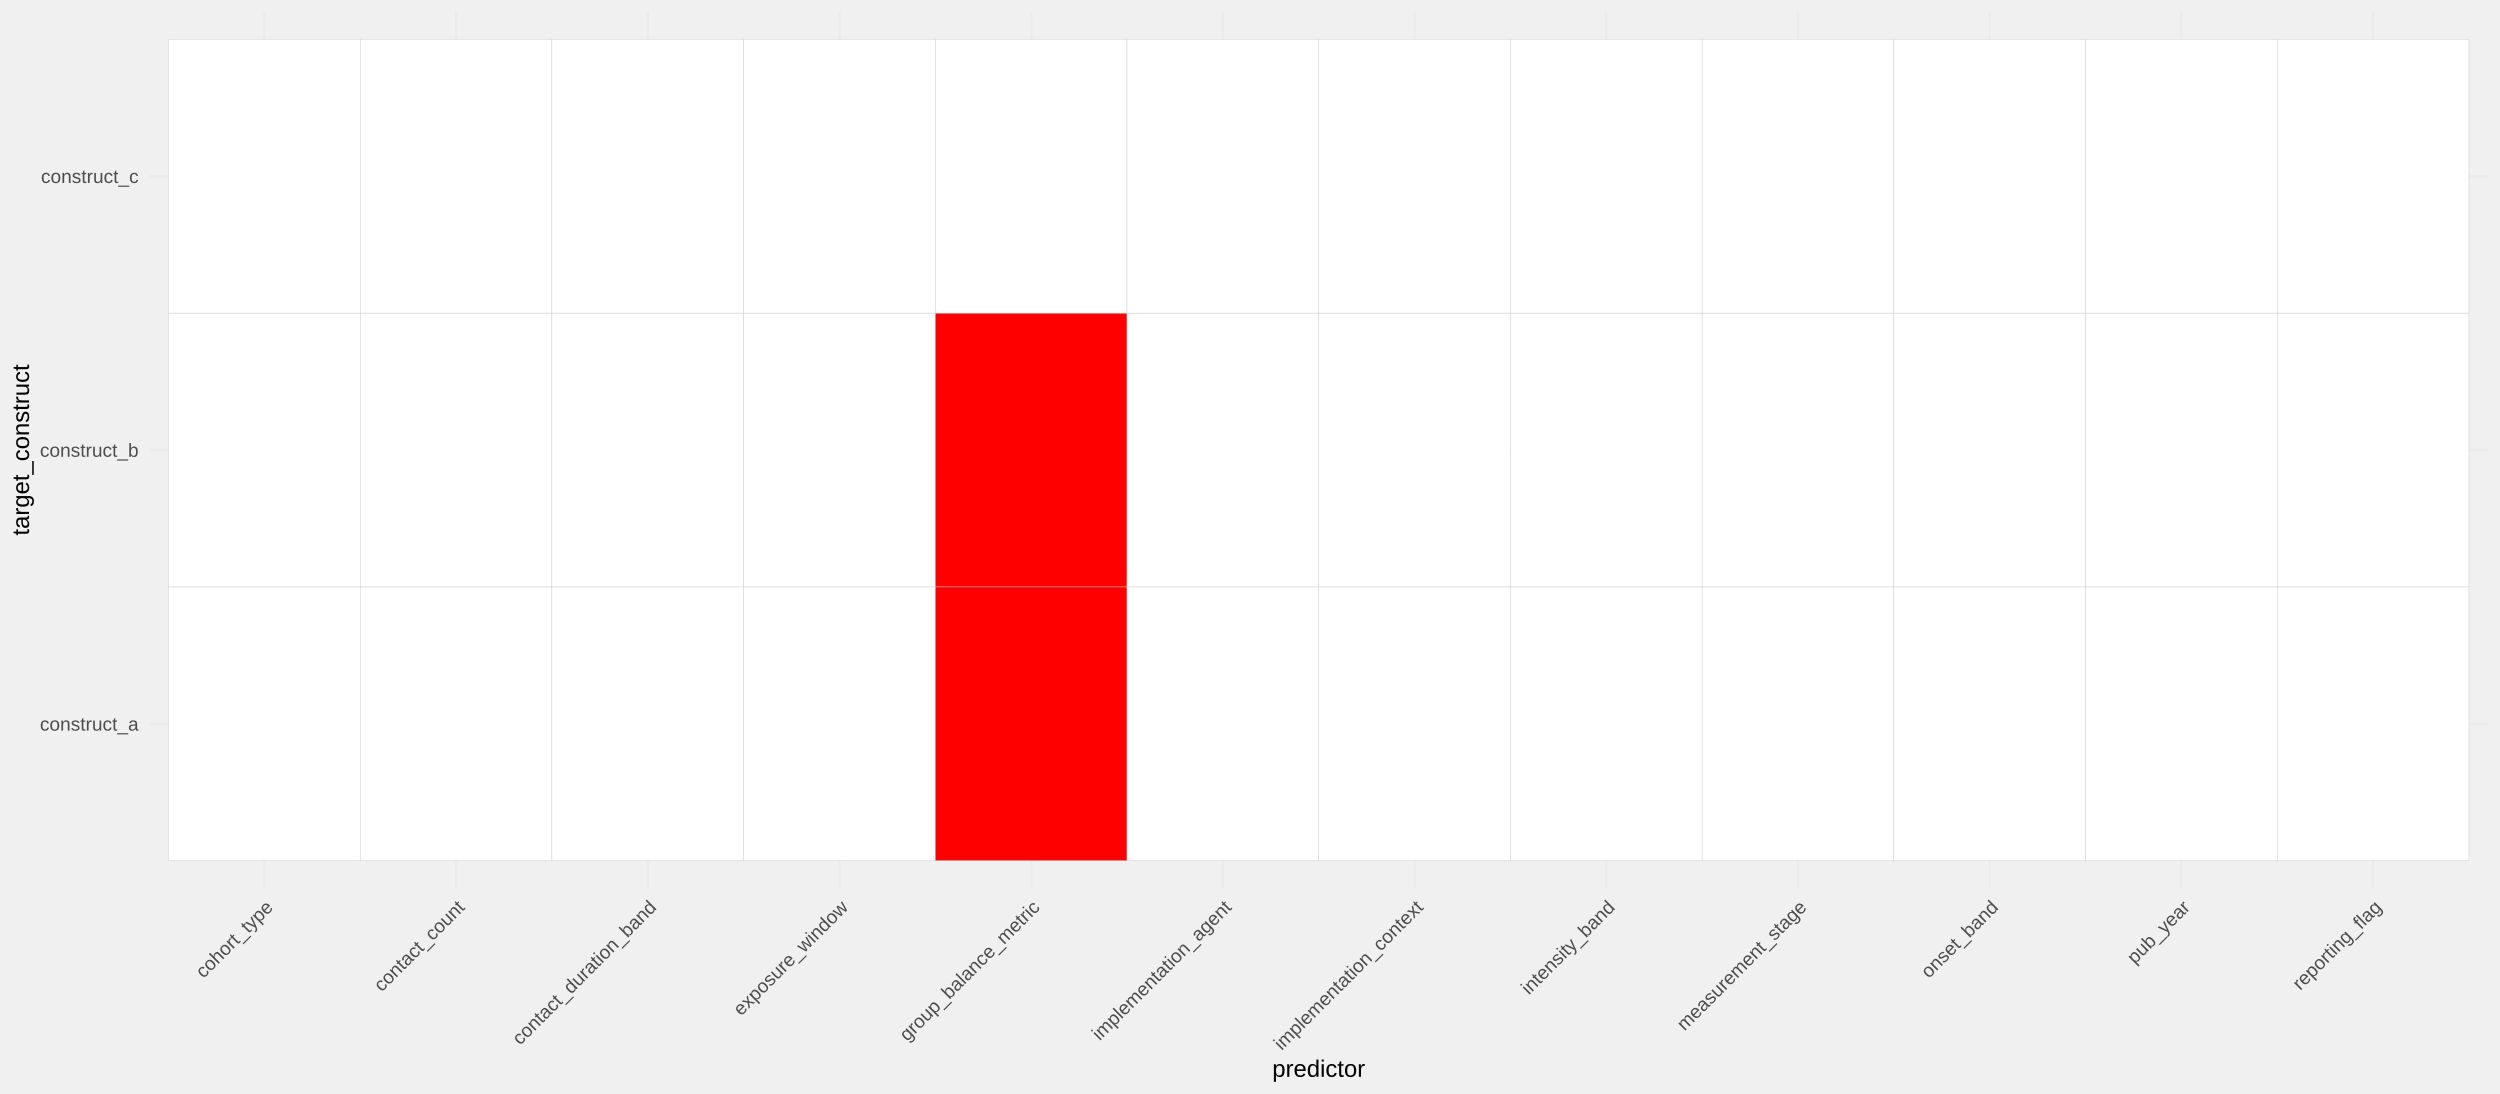
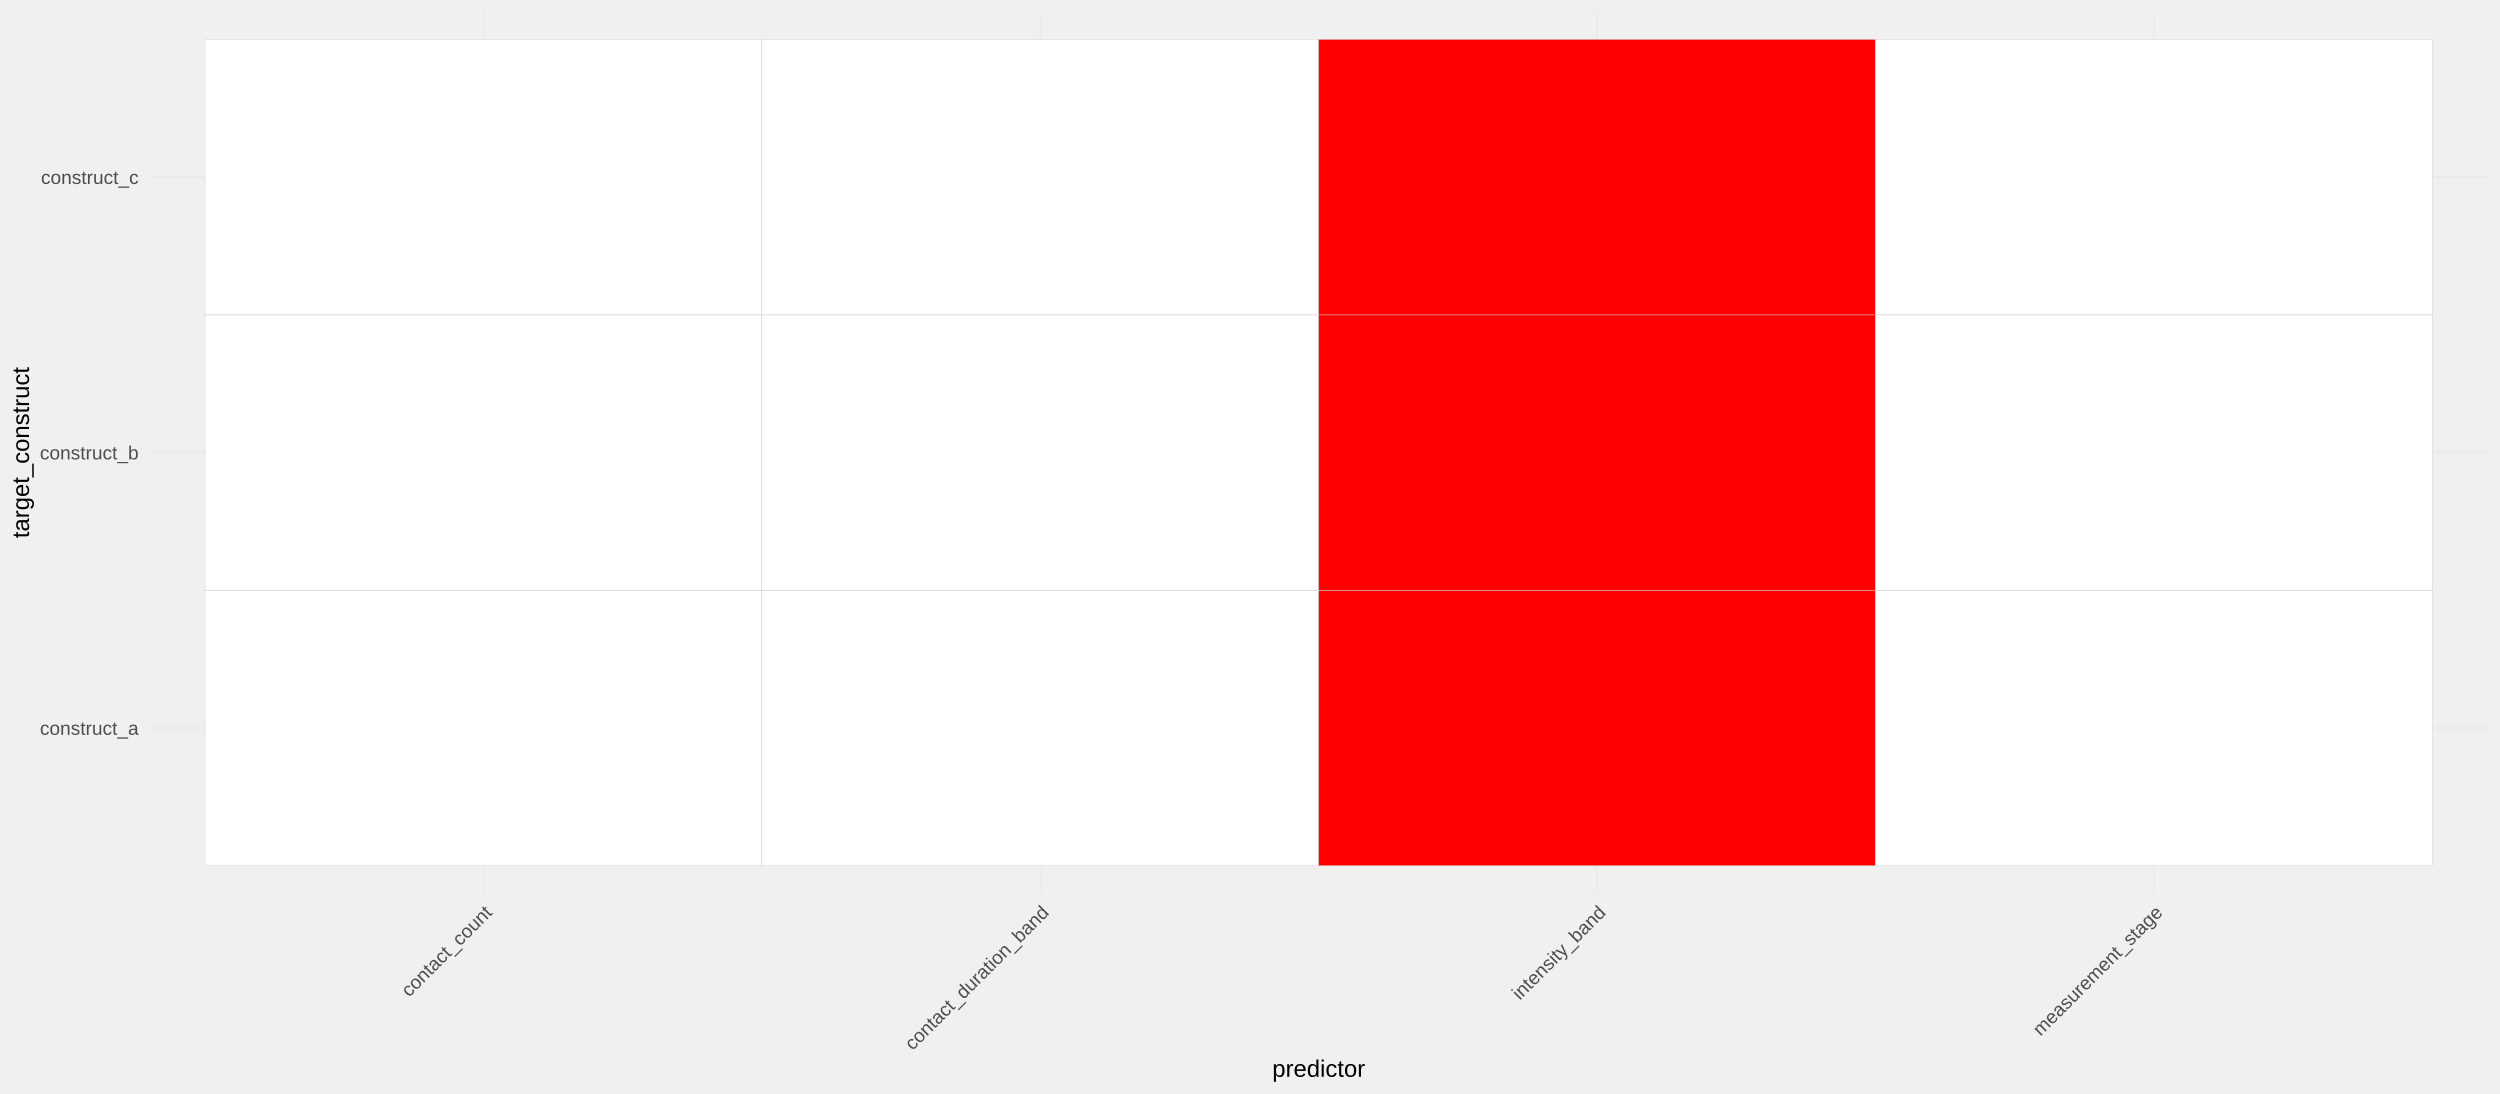
<svg xmlns="http://www.w3.org/2000/svg" width="1152.00pt" height="504.00pt" viewBox="0 0 1152.00 504.00">
  <g class="svglite">
    <defs>
      <style type="text/css">
    .svglite line, .svglite polyline, .svglite polygon, .svglite path, .svglite rect, .svglite circle {
      fill: none;
      stroke: #000000;
      stroke-linecap: round;
      stroke-linejoin: round;
      stroke-miterlimit: 10.00;
    }
    .svglite text {
      white-space: pre;
    }
    .svglite g.glyphgroup path {
      fill: inherit;
      stroke: none;
    }
  </style>
    </defs>
    <rect width="100%" height="100%" style="stroke: none; fill: none;" />
    <defs>
      <clipPath id="cpMC4wMHwxMTUyLjAwfDAuMDB8NTA0LjAw">
        <rect x="0.00" y="0.00" width="1152.00" height="504.00" />
      </clipPath>
    </defs>
    <g clip-path="url(#cpMC4wMHwxMTUyLjAwfDAuMDB8NTA0LjAw)">
</g>
    <defs>
-       <clipPath id="cpNjguODF8MTE0Ni41Mnw1LjQ4fDQwOS4yMg==">
-         <rect x="68.81" y="5.48" width="1077.71" height="403.74" />
+       <clipPath id="cpNjguODF8MTE0Ni41Mnw1LjQ4fDQxMS42Mw==">
+         <rect x="68.81" y="5.48" width="1077.71" height="406.15" />
      </clipPath>
    </defs>
-     <g clip-path="url(#cpNjguODF8MTE0Ni41Mnw1LjQ4fDQwOS4yMg==)">
-       <polyline points="68.81,333.52 1146.52,333.52 " style="stroke-width: 1.07; stroke: #EBEBEB; stroke-linecap: butt;" />
-       <polyline points="68.81,207.35 1146.52,207.35 " style="stroke-width: 1.07; stroke: #EBEBEB; stroke-linecap: butt;" />
-       <polyline points="68.81,81.18 1146.52,81.18 " style="stroke-width: 1.07; stroke: #EBEBEB; stroke-linecap: butt;" />
-       <polyline points="121.82,409.22 121.82,5.48 " style="stroke-width: 1.07; stroke: #EBEBEB; stroke-linecap: butt;" />
-       <polyline points="210.15,409.22 210.15,5.48 " style="stroke-width: 1.07; stroke: #EBEBEB; stroke-linecap: butt;" />
-       <polyline points="298.49,409.22 298.49,5.48 " style="stroke-width: 1.07; stroke: #EBEBEB; stroke-linecap: butt;" />
-       <polyline points="386.83,409.22 386.83,5.48 " style="stroke-width: 1.07; stroke: #EBEBEB; stroke-linecap: butt;" />
-       <polyline points="475.16,409.22 475.16,5.48 " style="stroke-width: 1.07; stroke: #EBEBEB; stroke-linecap: butt;" />
-       <polyline points="563.50,409.22 563.50,5.48 " style="stroke-width: 1.07; stroke: #EBEBEB; stroke-linecap: butt;" />
-       <polyline points="651.84,409.22 651.84,5.48 " style="stroke-width: 1.07; stroke: #EBEBEB; stroke-linecap: butt;" />
-       <polyline points="740.17,409.22 740.17,5.48 " style="stroke-width: 1.07; stroke: #EBEBEB; stroke-linecap: butt;" />
-       <polyline points="828.51,409.22 828.51,5.48 " style="stroke-width: 1.07; stroke: #EBEBEB; stroke-linecap: butt;" />
-       <polyline points="916.85,409.22 916.85,5.48 " style="stroke-width: 1.07; stroke: #EBEBEB; stroke-linecap: butt;" />
-       <polyline points="1005.18,409.22 1005.18,5.48 " style="stroke-width: 1.07; stroke: #EBEBEB; stroke-linecap: butt;" />
-       <polyline points="1093.52,409.22 1093.52,5.48 " style="stroke-width: 1.07; stroke: #EBEBEB; stroke-linecap: butt;" />
-       <rect x="77.65" y="270.43" width="88.34" height="126.17" style="stroke-width: 0.21; stroke: #CCCCCC; stroke-linecap: butt; stroke-linejoin: miter; fill: #FFFFFF;" />
-       <rect x="165.98" y="270.43" width="88.34" height="126.17" style="stroke-width: 0.21; stroke: #CCCCCC; stroke-linecap: butt; stroke-linejoin: miter; fill: #FFFFFF;" />
-       <rect x="254.32" y="270.43" width="88.34" height="126.17" style="stroke-width: 0.21; stroke: #CCCCCC; stroke-linecap: butt; stroke-linejoin: miter; fill: #FFFFFF;" />
-       <rect x="342.66" y="270.43" width="88.34" height="126.17" style="stroke-width: 0.21; stroke: #CCCCCC; stroke-linecap: butt; stroke-linejoin: miter; fill: #FFFFFF;" />
-       <rect x="430.99" y="270.43" width="88.34" height="126.17" style="stroke-width: 0.21; stroke: #CCCCCC; stroke-linecap: butt; stroke-linejoin: miter; fill: #FF0000;" />
-       <rect x="519.33" y="270.43" width="88.34" height="126.17" style="stroke-width: 0.21; stroke: #CCCCCC; stroke-linecap: butt; stroke-linejoin: miter; fill: #FFFFFF;" />
-       <rect x="607.67" y="270.43" width="88.34" height="126.17" style="stroke-width: 0.21; stroke: #CCCCCC; stroke-linecap: butt; stroke-linejoin: miter; fill: #FFFFFF;" />
-       <rect x="696.00" y="270.43" width="88.34" height="126.17" style="stroke-width: 0.21; stroke: #CCCCCC; stroke-linecap: butt; stroke-linejoin: miter; fill: #FFFFFF;" />
-       <rect x="784.34" y="270.43" width="88.34" height="126.17" style="stroke-width: 0.21; stroke: #CCCCCC; stroke-linecap: butt; stroke-linejoin: miter; fill: #FFFFFF;" />
-       <rect x="872.68" y="270.43" width="88.34" height="126.17" style="stroke-width: 0.21; stroke: #CCCCCC; stroke-linecap: butt; stroke-linejoin: miter; fill: #FFFFFF;" />
-       <rect x="961.01" y="270.43" width="88.34" height="126.17" style="stroke-width: 0.21; stroke: #CCCCCC; stroke-linecap: butt; stroke-linejoin: miter; fill: #FFFFFF;" />
-       <rect x="1049.35" y="270.43" width="88.34" height="126.17" style="stroke-width: 0.21; stroke: #CCCCCC; stroke-linecap: butt; stroke-linejoin: miter; fill: #FFFFFF;" />
-       <rect x="77.65" y="144.26" width="88.34" height="126.17" style="stroke-width: 0.21; stroke: #CCCCCC; stroke-linecap: butt; stroke-linejoin: miter; fill: #FFFFFF;" />
-       <rect x="165.98" y="144.26" width="88.34" height="126.17" style="stroke-width: 0.21; stroke: #CCCCCC; stroke-linecap: butt; stroke-linejoin: miter; fill: #FFFFFF;" />
-       <rect x="254.32" y="144.26" width="88.34" height="126.17" style="stroke-width: 0.21; stroke: #CCCCCC; stroke-linecap: butt; stroke-linejoin: miter; fill: #FFFFFF;" />
-       <rect x="342.66" y="144.26" width="88.34" height="126.17" style="stroke-width: 0.21; stroke: #CCCCCC; stroke-linecap: butt; stroke-linejoin: miter; fill: #FFFFFF;" />
-       <rect x="430.99" y="144.26" width="88.34" height="126.17" style="stroke-width: 0.21; stroke: #CCCCCC; stroke-linecap: butt; stroke-linejoin: miter; fill: #FF0000;" />
-       <rect x="519.33" y="144.26" width="88.34" height="126.17" style="stroke-width: 0.21; stroke: #CCCCCC; stroke-linecap: butt; stroke-linejoin: miter; fill: #FFFFFF;" />
-       <rect x="607.67" y="144.26" width="88.34" height="126.17" style="stroke-width: 0.21; stroke: #CCCCCC; stroke-linecap: butt; stroke-linejoin: miter; fill: #FFFFFF;" />
-       <rect x="696.00" y="144.26" width="88.34" height="126.17" style="stroke-width: 0.21; stroke: #CCCCCC; stroke-linecap: butt; stroke-linejoin: miter; fill: #FFFFFF;" />
-       <rect x="784.34" y="144.26" width="88.34" height="126.17" style="stroke-width: 0.21; stroke: #CCCCCC; stroke-linecap: butt; stroke-linejoin: miter; fill: #FFFFFF;" />
-       <rect x="872.68" y="144.26" width="88.34" height="126.17" style="stroke-width: 0.21; stroke: #CCCCCC; stroke-linecap: butt; stroke-linejoin: miter; fill: #FFFFFF;" />
-       <rect x="961.01" y="144.26" width="88.34" height="126.17" style="stroke-width: 0.21; stroke: #CCCCCC; stroke-linecap: butt; stroke-linejoin: miter; fill: #FFFFFF;" />
-       <rect x="1049.35" y="144.26" width="88.34" height="126.17" style="stroke-width: 0.21; stroke: #CCCCCC; stroke-linecap: butt; stroke-linejoin: miter; fill: #FFFFFF;" />
-       <rect x="77.65" y="18.10" width="88.34" height="126.17" style="stroke-width: 0.21; stroke: #CCCCCC; stroke-linecap: butt; stroke-linejoin: miter; fill: #FFFFFF;" />
-       <rect x="165.98" y="18.10" width="88.34" height="126.17" style="stroke-width: 0.21; stroke: #CCCCCC; stroke-linecap: butt; stroke-linejoin: miter; fill: #FFFFFF;" />
-       <rect x="254.32" y="18.10" width="88.34" height="126.17" style="stroke-width: 0.21; stroke: #CCCCCC; stroke-linecap: butt; stroke-linejoin: miter; fill: #FFFFFF;" />
-       <rect x="342.66" y="18.10" width="88.34" height="126.17" style="stroke-width: 0.21; stroke: #CCCCCC; stroke-linecap: butt; stroke-linejoin: miter; fill: #FFFFFF;" />
-       <rect x="430.99" y="18.10" width="88.34" height="126.17" style="stroke-width: 0.21; stroke: #CCCCCC; stroke-linecap: butt; stroke-linejoin: miter; fill: #FFFFFF;" />
-       <rect x="519.33" y="18.10" width="88.34" height="126.17" style="stroke-width: 0.21; stroke: #CCCCCC; stroke-linecap: butt; stroke-linejoin: miter; fill: #FFFFFF;" />
-       <rect x="607.67" y="18.10" width="88.34" height="126.17" style="stroke-width: 0.21; stroke: #CCCCCC; stroke-linecap: butt; stroke-linejoin: miter; fill: #FFFFFF;" />
-       <rect x="696.00" y="18.10" width="88.34" height="126.17" style="stroke-width: 0.21; stroke: #CCCCCC; stroke-linecap: butt; stroke-linejoin: miter; fill: #FFFFFF;" />
-       <rect x="784.34" y="18.10" width="88.34" height="126.17" style="stroke-width: 0.21; stroke: #CCCCCC; stroke-linecap: butt; stroke-linejoin: miter; fill: #FFFFFF;" />
-       <rect x="872.68" y="18.10" width="88.34" height="126.17" style="stroke-width: 0.21; stroke: #CCCCCC; stroke-linecap: butt; stroke-linejoin: miter; fill: #FFFFFF;" />
-       <rect x="961.01" y="18.10" width="88.34" height="126.17" style="stroke-width: 0.21; stroke: #CCCCCC; stroke-linecap: butt; stroke-linejoin: miter; fill: #FFFFFF;" />
-       <rect x="1049.35" y="18.10" width="88.34" height="126.17" style="stroke-width: 0.21; stroke: #CCCCCC; stroke-linecap: butt; stroke-linejoin: miter; fill: #FFFFFF;" />
+     <g clip-path="url(#cpNjguODF8MTE0Ni41Mnw1LjQ4fDQxMS42Mw==)">
+       <polyline points="68.81,335.47 1146.52,335.47 " style="stroke-width: 1.07; stroke: #EBEBEB; stroke-linecap: butt;" />
+       <polyline points="68.81,208.55 1146.52,208.55 " style="stroke-width: 1.07; stroke: #EBEBEB; stroke-linecap: butt;" />
+       <polyline points="68.81,81.63 1146.52,81.63 " style="stroke-width: 1.07; stroke: #EBEBEB; stroke-linecap: butt;" />
+       <polyline points="222.77,411.63 222.77,5.48 " style="stroke-width: 1.07; stroke: #EBEBEB; stroke-linecap: butt;" />
+       <polyline points="479.37,411.63 479.37,5.48 " style="stroke-width: 1.07; stroke: #EBEBEB; stroke-linecap: butt;" />
+       <polyline points="735.97,411.63 735.97,5.48 " style="stroke-width: 1.07; stroke: #EBEBEB; stroke-linecap: butt;" />
+       <polyline points="992.56,411.63 992.56,5.48 " style="stroke-width: 1.07; stroke: #EBEBEB; stroke-linecap: butt;" />
+       <rect x="94.47" y="272.01" width="256.60" height="126.92" style="stroke-width: 0.21; stroke: #CCCCCC; stroke-linecap: butt; stroke-linejoin: miter; fill: #FFFFFF;" />
+       <rect x="351.07" y="272.01" width="256.60" height="126.92" style="stroke-width: 0.21; stroke: #CCCCCC; stroke-linecap: butt; stroke-linejoin: miter; fill: #FFFFFF;" />
+       <rect x="607.67" y="272.01" width="256.60" height="126.92" style="stroke-width: 0.21; stroke: #CCCCCC; stroke-linecap: butt; stroke-linejoin: miter; fill: #FF0000;" />
+       <rect x="864.26" y="272.01" width="256.60" height="126.92" style="stroke-width: 0.21; stroke: #CCCCCC; stroke-linecap: butt; stroke-linejoin: miter; fill: #FFFFFF;" />
+       <rect x="94.47" y="145.09" width="256.60" height="126.92" style="stroke-width: 0.21; stroke: #CCCCCC; stroke-linecap: butt; stroke-linejoin: miter; fill: #FFFFFF;" />
+       <rect x="351.07" y="145.09" width="256.60" height="126.92" style="stroke-width: 0.21; stroke: #CCCCCC; stroke-linecap: butt; stroke-linejoin: miter; fill: #FFFFFF;" />
+       <rect x="607.67" y="145.09" width="256.60" height="126.92" style="stroke-width: 0.21; stroke: #CCCCCC; stroke-linecap: butt; stroke-linejoin: miter; fill: #FF0000;" />
+       <rect x="864.26" y="145.09" width="256.60" height="126.92" style="stroke-width: 0.21; stroke: #CCCCCC; stroke-linecap: butt; stroke-linejoin: miter; fill: #FFFFFF;" />
+       <rect x="94.47" y="18.17" width="256.60" height="126.92" style="stroke-width: 0.21; stroke: #CCCCCC; stroke-linecap: butt; stroke-linejoin: miter; fill: #FFFFFF;" />
+       <rect x="351.07" y="18.17" width="256.60" height="126.92" style="stroke-width: 0.21; stroke: #CCCCCC; stroke-linecap: butt; stroke-linejoin: miter; fill: #FFFFFF;" />
+       <rect x="607.67" y="18.17" width="256.60" height="126.92" style="stroke-width: 0.21; stroke: #CCCCCC; stroke-linecap: butt; stroke-linejoin: miter; fill: #FF0000;" />
+       <rect x="864.26" y="18.17" width="256.60" height="126.92" style="stroke-width: 0.21; stroke: #CCCCCC; stroke-linecap: butt; stroke-linejoin: miter; fill: #FFFFFF;" />
    </g>
    <g clip-path="url(#cpMC4wMHwxMTUyLjAwfDAuMDB8NTA0LjAw)">
-       <text x="63.88" y="336.67" text-anchor="end" style="font-size: 8.80px;fill: #4D4D4D; font-family: &quot;Arial&quot;;" textLength="45.47px" lengthAdjust="spacingAndGlyphs">construct_a</text>
-       <text x="63.88" y="210.50" text-anchor="end" style="font-size: 8.80px;fill: #4D4D4D; font-family: &quot;Arial&quot;;" textLength="45.47px" lengthAdjust="spacingAndGlyphs">construct_b</text>
-       <text x="63.88" y="84.33" text-anchor="end" style="font-size: 8.80px;fill: #4D4D4D; font-family: &quot;Arial&quot;;" textLength="44.98px" lengthAdjust="spacingAndGlyphs">construct_c</text>
-       <text transform="translate(126.27,418.60) rotate(-45)" text-anchor="end" style="font-size: 8.80px;fill: #4D4D4D; font-family: &quot;Arial&quot;;" textLength="45.95px" lengthAdjust="spacingAndGlyphs">cohort_type</text>
-       <text transform="translate(214.61,418.60) rotate(-45)" text-anchor="end" style="font-size: 8.80px;fill: #4D4D4D; font-family: &quot;Arial&quot;;" textLength="54.77px" lengthAdjust="spacingAndGlyphs">contact_count</text>
-       <text transform="translate(302.94,418.60) rotate(-45)" text-anchor="end" style="font-size: 8.80px;fill: #4D4D4D; font-family: &quot;Arial&quot;;" textLength="89.47px" lengthAdjust="spacingAndGlyphs">contact_duration_band</text>
-       <text transform="translate(391.28,418.60) rotate(-45)" text-anchor="end" style="font-size: 8.80px;fill: #4D4D4D; font-family: &quot;Arial&quot;;" textLength="70.42px" lengthAdjust="spacingAndGlyphs">exposure_window</text>
-       <text transform="translate(479.62,418.60) rotate(-45)" text-anchor="end" style="font-size: 8.80px;fill: #4D4D4D; font-family: &quot;Arial&quot;;" textLength="87.02px" lengthAdjust="spacingAndGlyphs">group_balance_metric</text>
-       <text transform="translate(567.95,418.60) rotate(-45)" text-anchor="end" style="font-size: 8.80px;fill: #4D4D4D; font-family: &quot;Arial&quot;;" textLength="86.52px" lengthAdjust="spacingAndGlyphs">implementation_agent</text>
-       <text transform="translate(656.29,418.60) rotate(-45)" text-anchor="end" style="font-size: 8.80px;fill: #4D4D4D; font-family: &quot;Arial&quot;;" textLength="92.88px" lengthAdjust="spacingAndGlyphs">implementation_context</text>
-       <text transform="translate(744.63,418.60) rotate(-45)" text-anchor="end" style="font-size: 8.80px;fill: #4D4D4D; font-family: &quot;Arial&quot;;" textLength="56.72px" lengthAdjust="spacingAndGlyphs">intensity_band</text>
-       <text transform="translate(832.96,418.60) rotate(-45)" text-anchor="end" style="font-size: 8.80px;fill: #4D4D4D; font-family: &quot;Arial&quot;;" textLength="80.17px" lengthAdjust="spacingAndGlyphs">measurement_stage</text>
-       <text transform="translate(921.30,418.60) rotate(-45)" text-anchor="end" style="font-size: 8.80px;fill: #4D4D4D; font-family: &quot;Arial&quot;;" textLength="45.97px" lengthAdjust="spacingAndGlyphs">onset_band</text>
-       <text transform="translate(1009.64,418.60) rotate(-45)" text-anchor="end" style="font-size: 8.80px;fill: #4D4D4D; font-family: &quot;Arial&quot;;" textLength="36.67px" lengthAdjust="spacingAndGlyphs">pub_year</text>
-       <text transform="translate(1097.97,418.60) rotate(-45)" text-anchor="end" style="font-size: 8.80px;fill: #4D4D4D; font-family: &quot;Arial&quot;;" textLength="53.75px" lengthAdjust="spacingAndGlyphs">reporting_flag</text>
+       <text x="63.88" y="338.62" text-anchor="end" style="font-size: 8.80px;fill: #4D4D4D; font-family: &quot;Arial&quot;;" textLength="45.47px" lengthAdjust="spacingAndGlyphs">construct_a</text>
+       <text x="63.88" y="211.70" text-anchor="end" style="font-size: 8.80px;fill: #4D4D4D; font-family: &quot;Arial&quot;;" textLength="45.47px" lengthAdjust="spacingAndGlyphs">construct_b</text>
+       <text x="63.88" y="84.78" text-anchor="end" style="font-size: 8.80px;fill: #4D4D4D; font-family: &quot;Arial&quot;;" textLength="44.98px" lengthAdjust="spacingAndGlyphs">construct_c</text>
+       <text transform="translate(227.23,421.01) rotate(-45)" text-anchor="end" style="font-size: 8.80px;fill: #4D4D4D; font-family: &quot;Arial&quot;;" textLength="54.77px" lengthAdjust="spacingAndGlyphs">contact_count</text>
+       <text transform="translate(483.82,421.01) rotate(-45)" text-anchor="end" style="font-size: 8.80px;fill: #4D4D4D; font-family: &quot;Arial&quot;;" textLength="89.47px" lengthAdjust="spacingAndGlyphs">contact_duration_band</text>
+       <text transform="translate(740.42,421.01) rotate(-45)" text-anchor="end" style="font-size: 8.80px;fill: #4D4D4D; font-family: &quot;Arial&quot;;" textLength="56.72px" lengthAdjust="spacingAndGlyphs">intensity_band</text>
+       <text transform="translate(997.02,421.01) rotate(-45)" text-anchor="end" style="font-size: 8.80px;fill: #4D4D4D; font-family: &quot;Arial&quot;;" textLength="80.17px" lengthAdjust="spacingAndGlyphs">measurement_stage</text>
      <text x="607.67" y="496.20" text-anchor="middle" style="font-size: 11.00px; font-family: &quot;Arial&quot;;" textLength="42.81px" lengthAdjust="spacingAndGlyphs">predictor</text>
-       <text transform="translate(13.36,207.35) rotate(-90)" text-anchor="middle" style="font-size: 11.00px; font-family: &quot;Arial&quot;;" textLength="78.94px" lengthAdjust="spacingAndGlyphs">target_construct</text>
+       <text transform="translate(13.36,208.55) rotate(-90)" text-anchor="middle" style="font-size: 11.00px; font-family: &quot;Arial&quot;;" textLength="78.94px" lengthAdjust="spacingAndGlyphs">target_construct</text>
    </g>
  </g>
</svg>
